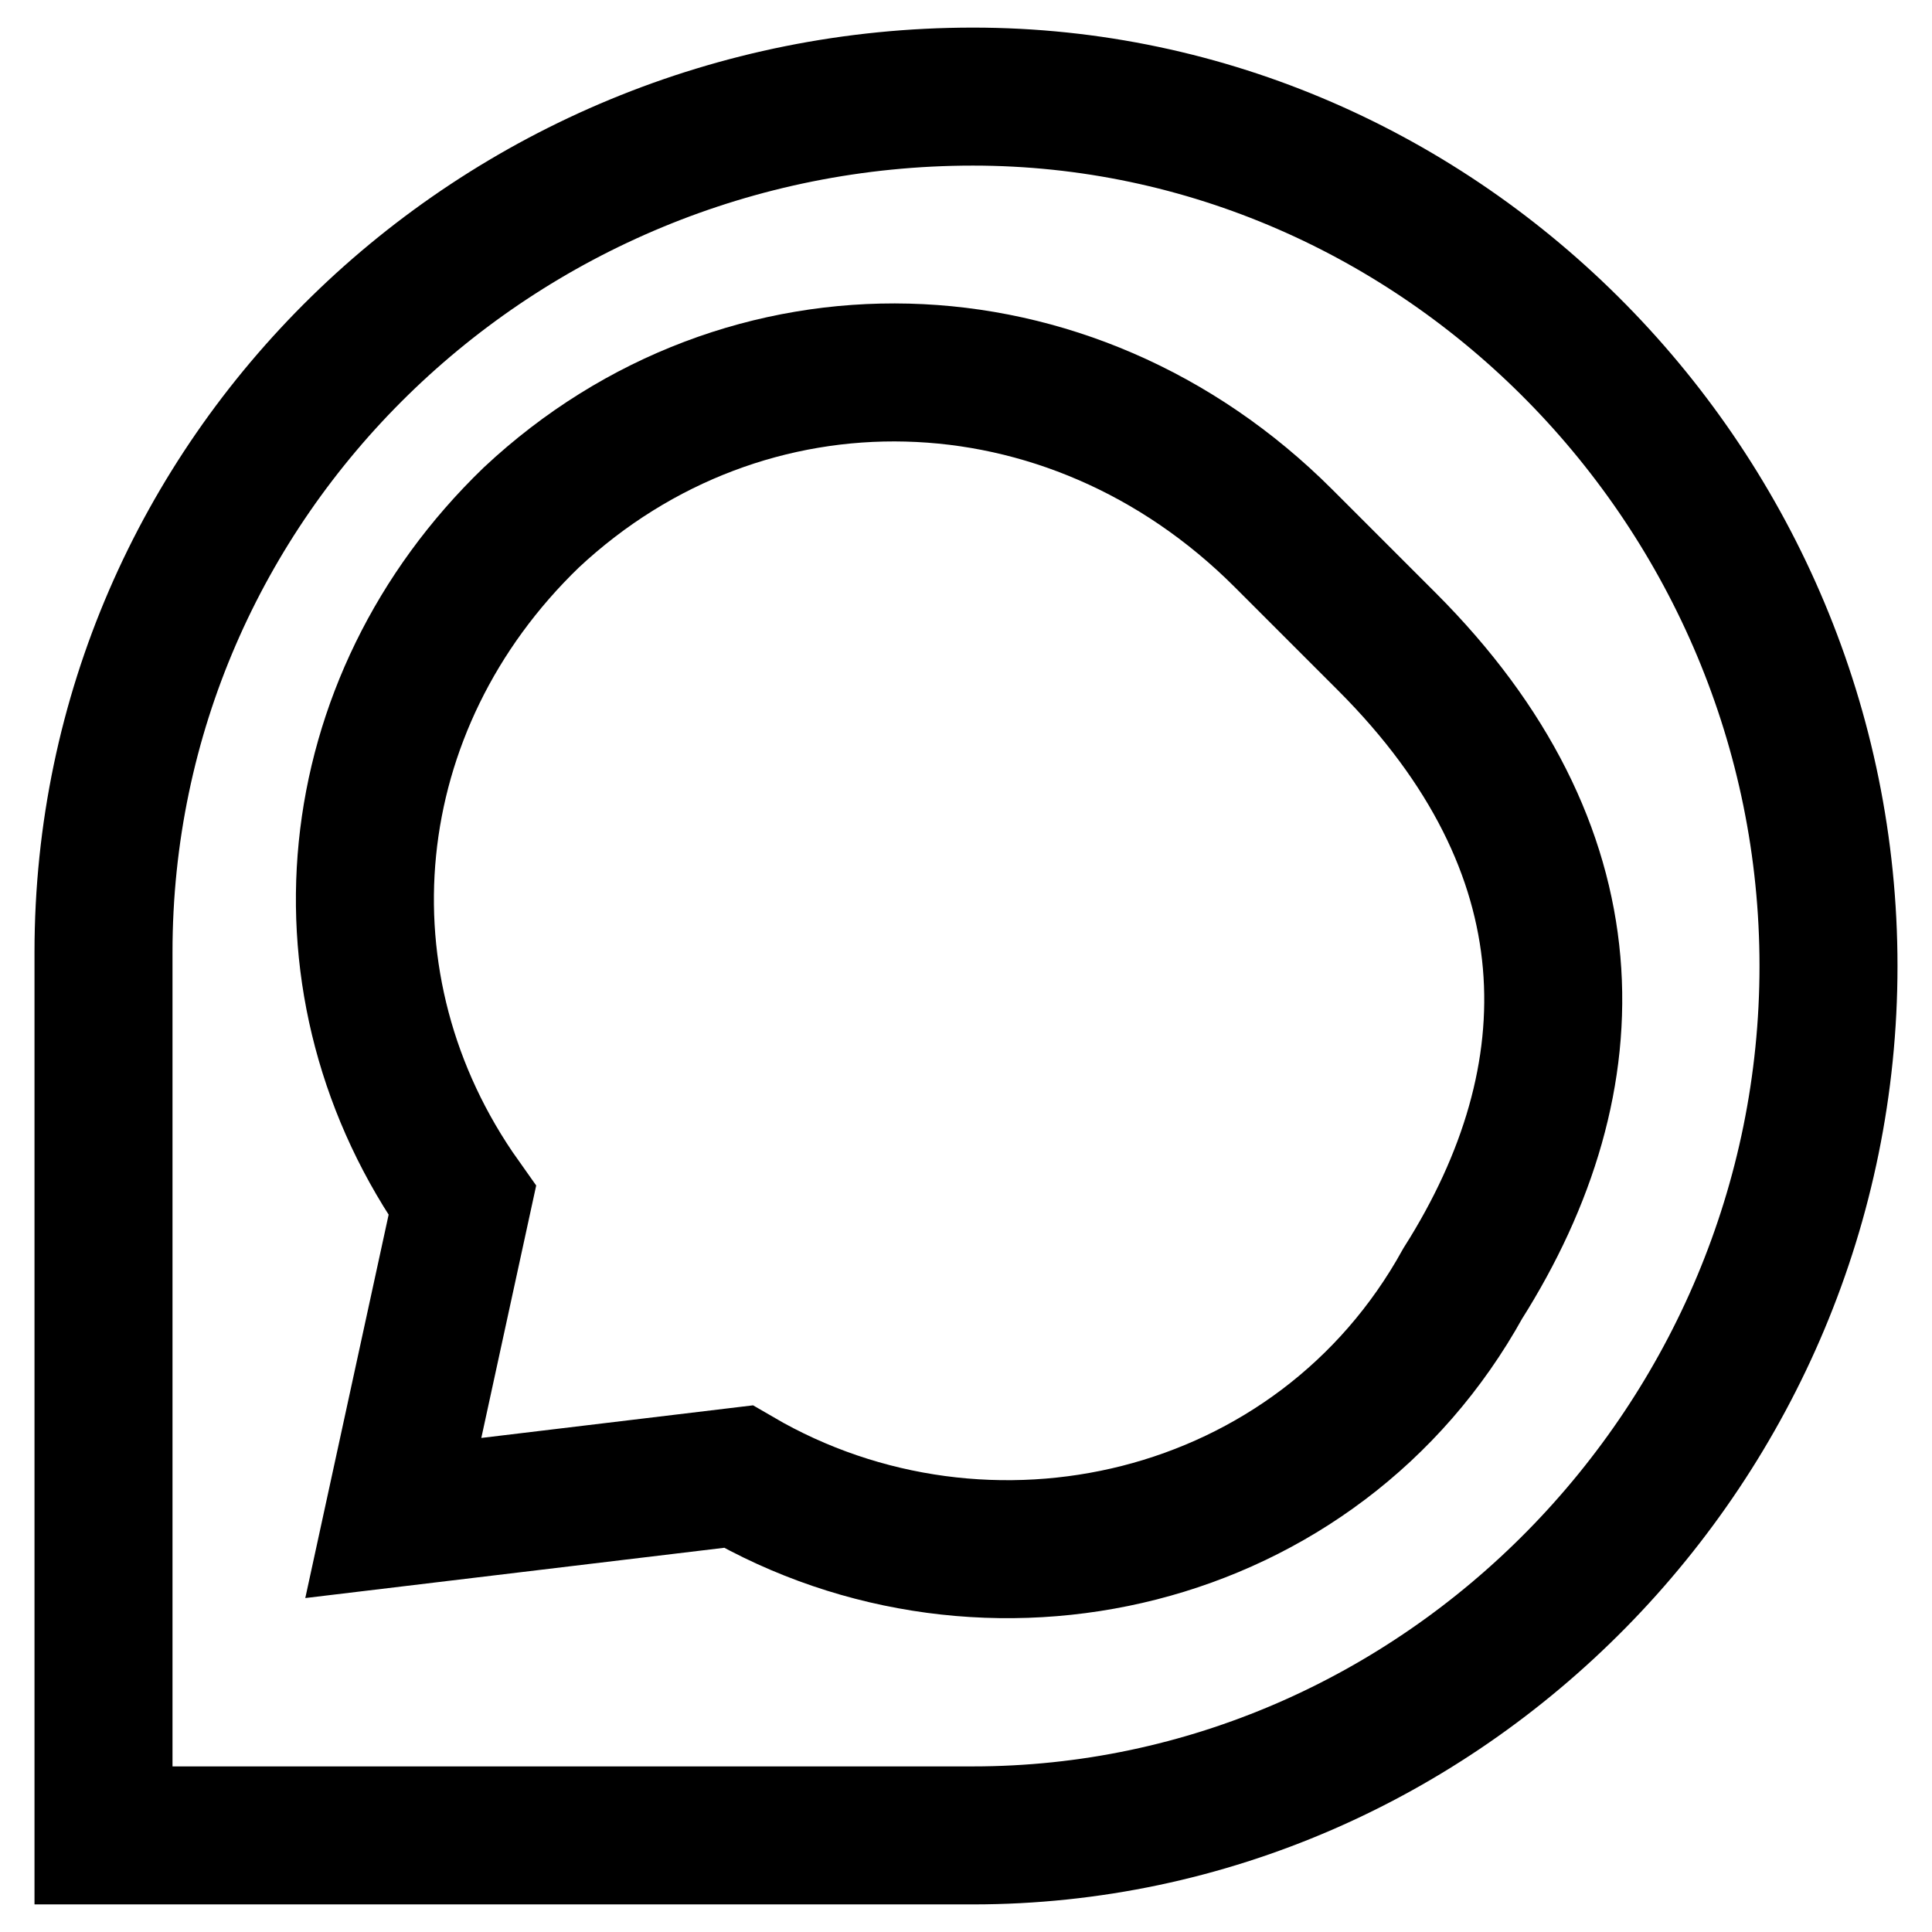
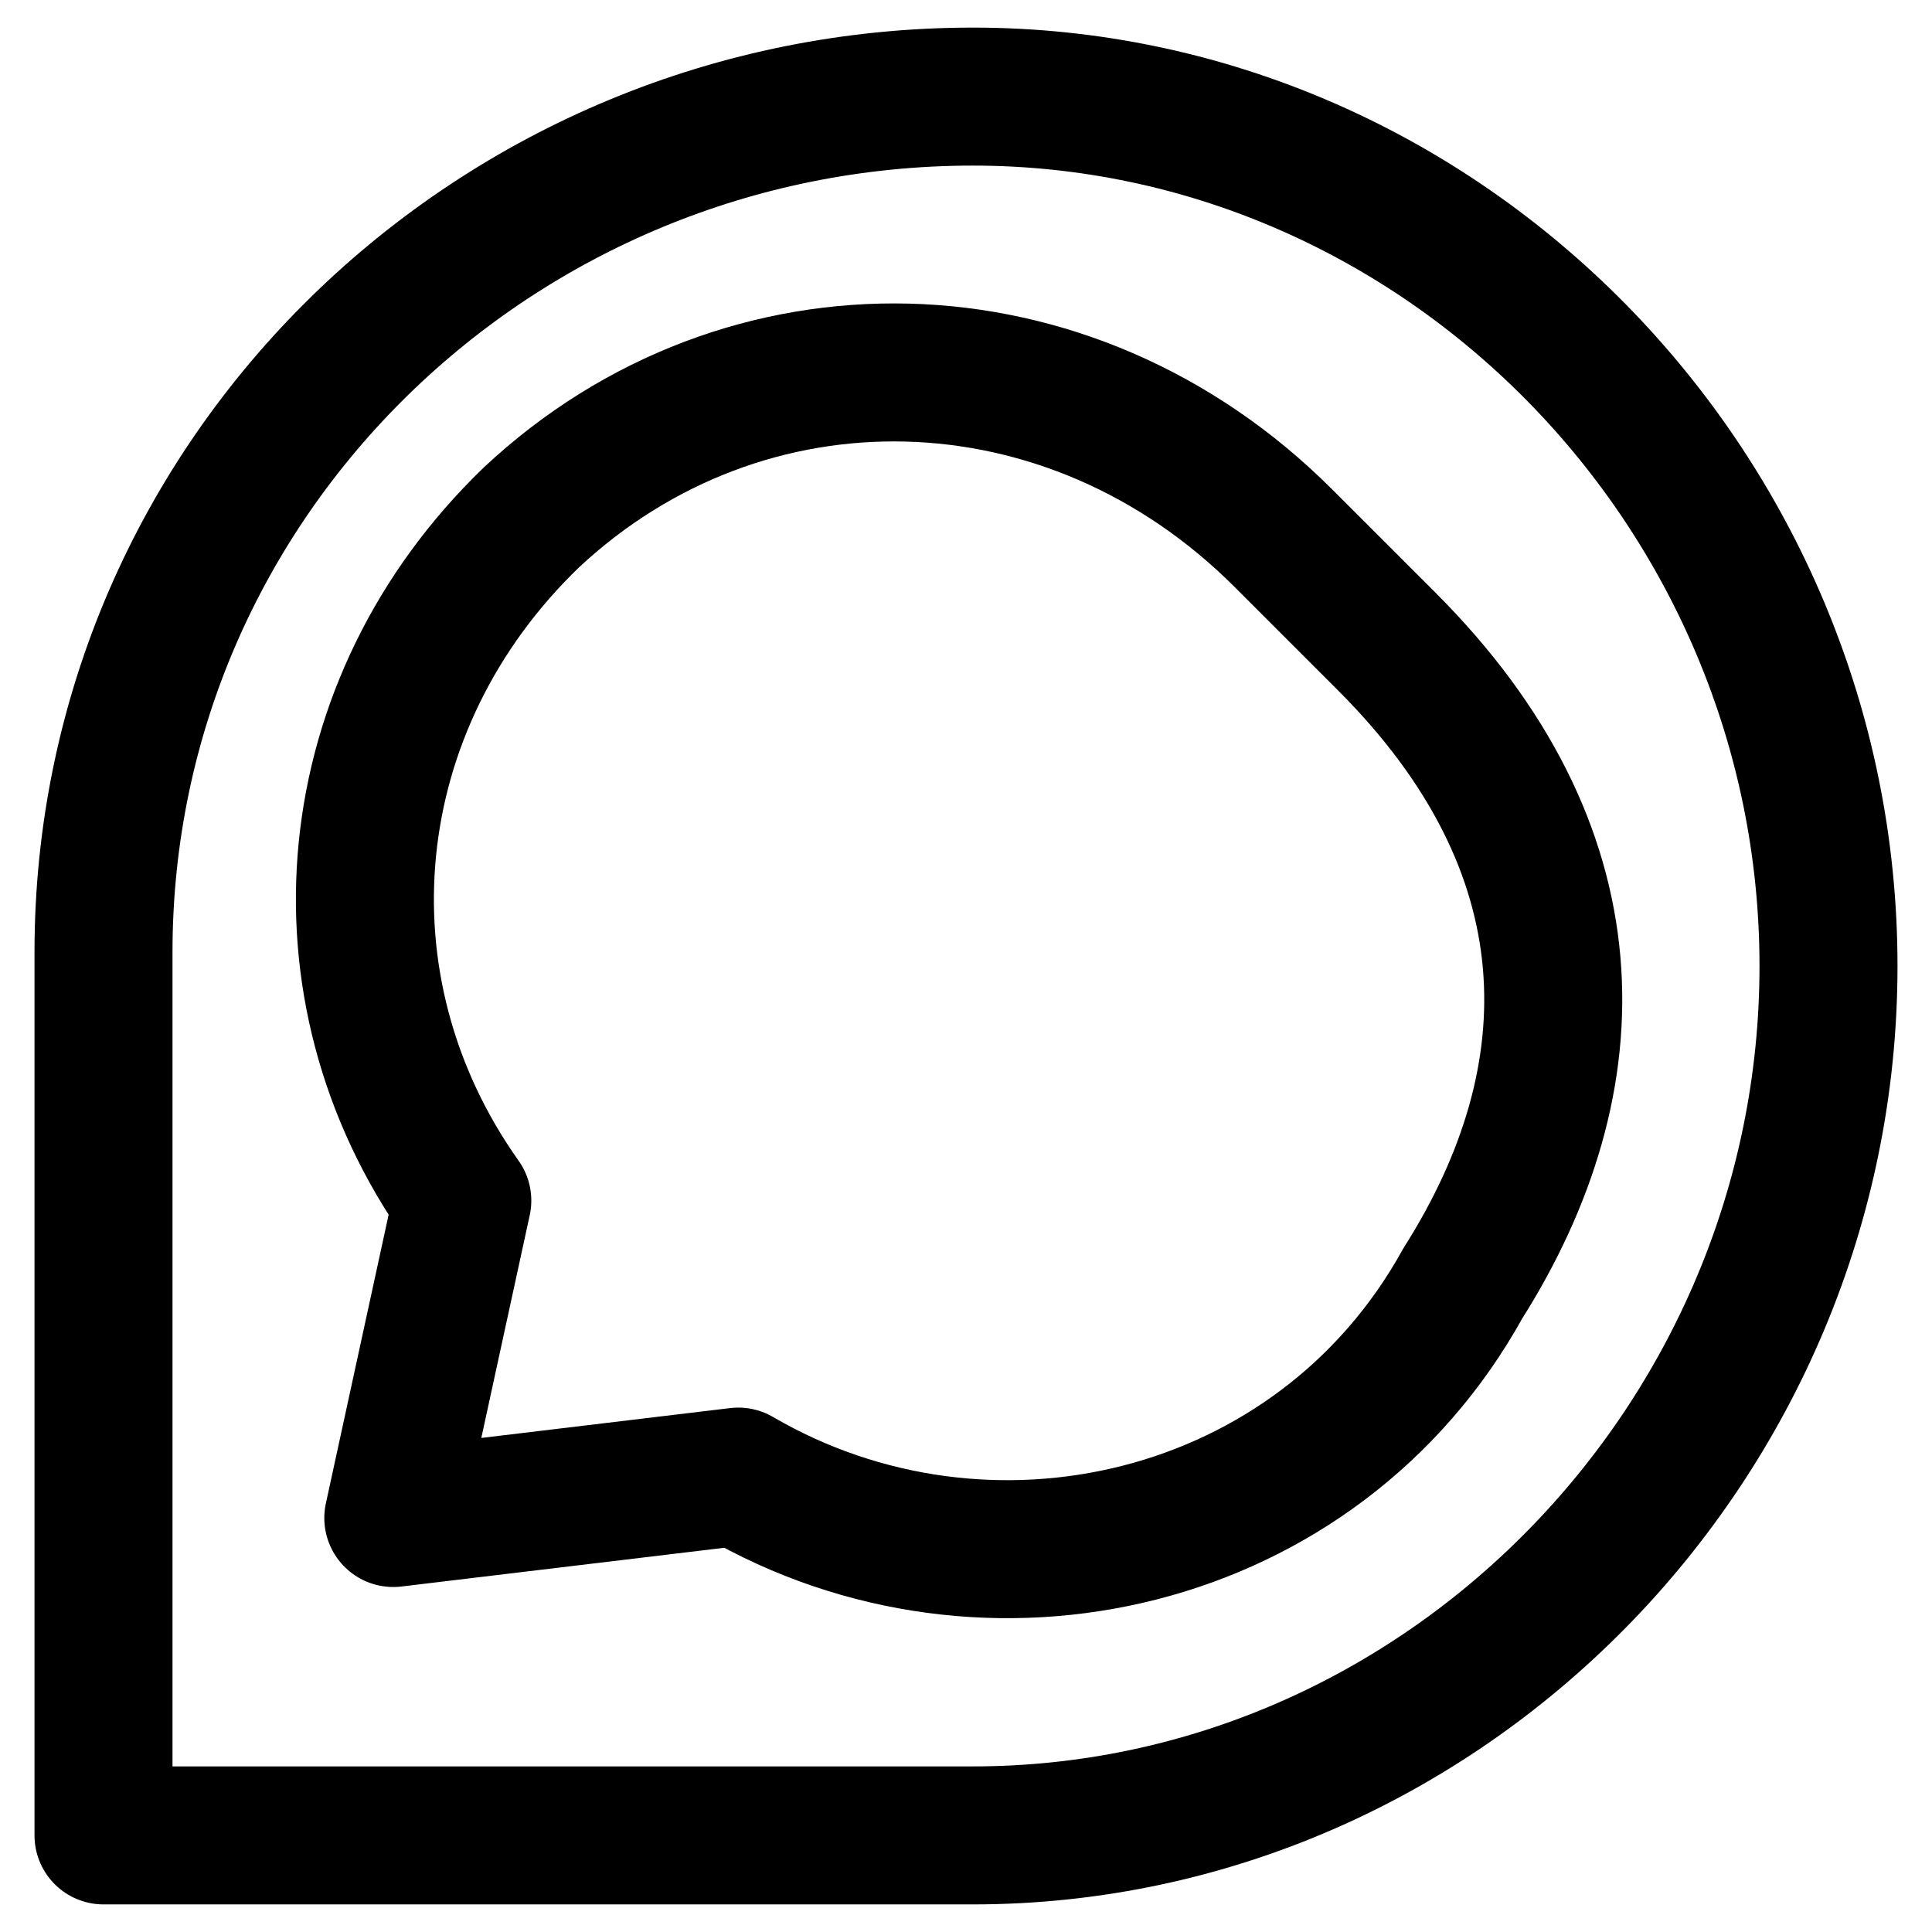
- <svg xmlns="http://www.w3.org/2000/svg" width="28" height="28" viewBox="0 0 28 28">
-   <g fill="none" fill-rule="evenodd" stroke="#000" stroke-width="2">
-     <path d="M14.1 1.4C7.2 1.4 1.5 6.9 1.5 13.8v12.8h12.6c6.8 0 12.4-5.7 12.4-12.6 0-6.9-5.6-12.6-12.4-12.6z" />
-     <path d="M20.1 9.3l-1.5-1.5c-3.1-3.1-7.8-3.2-10.9-.3-2.8 2.7-3.2 6.8-1 9.9l-1 4.6 5-.6c3.6 2.1 8.4 1 10.5-2.8 1.9-3 1.9-6.3-1.1-9.3z" />
-   </g>
+ <svg xmlns="http://www.w3.org/2000/svg" width="28" height="28" fill="none" stroke="currentColor" stroke-linecap="round" stroke-linejoin="round" stroke-width="2" viewBox="0 0 28 28">
+   <path d="M14.1 1.4C7.2 1.4 1.5 6.9 1.5 13.8v12.8h12.6c6.8 0 12.4-5.7 12.4-12.6 0-6.9-5.6-12.6-12.4-12.6z" />
+   <path d="M20.1 9.3l-1.5-1.5c-3.1-3.1-7.8-3.2-10.9-.3-2.8 2.7-3.2 6.8-1 9.9l-1 4.6 5-.6c3.6 2.1 8.4 1 10.5-2.8 1.9-3 1.9-6.3-1.1-9.3z" />
</svg>
